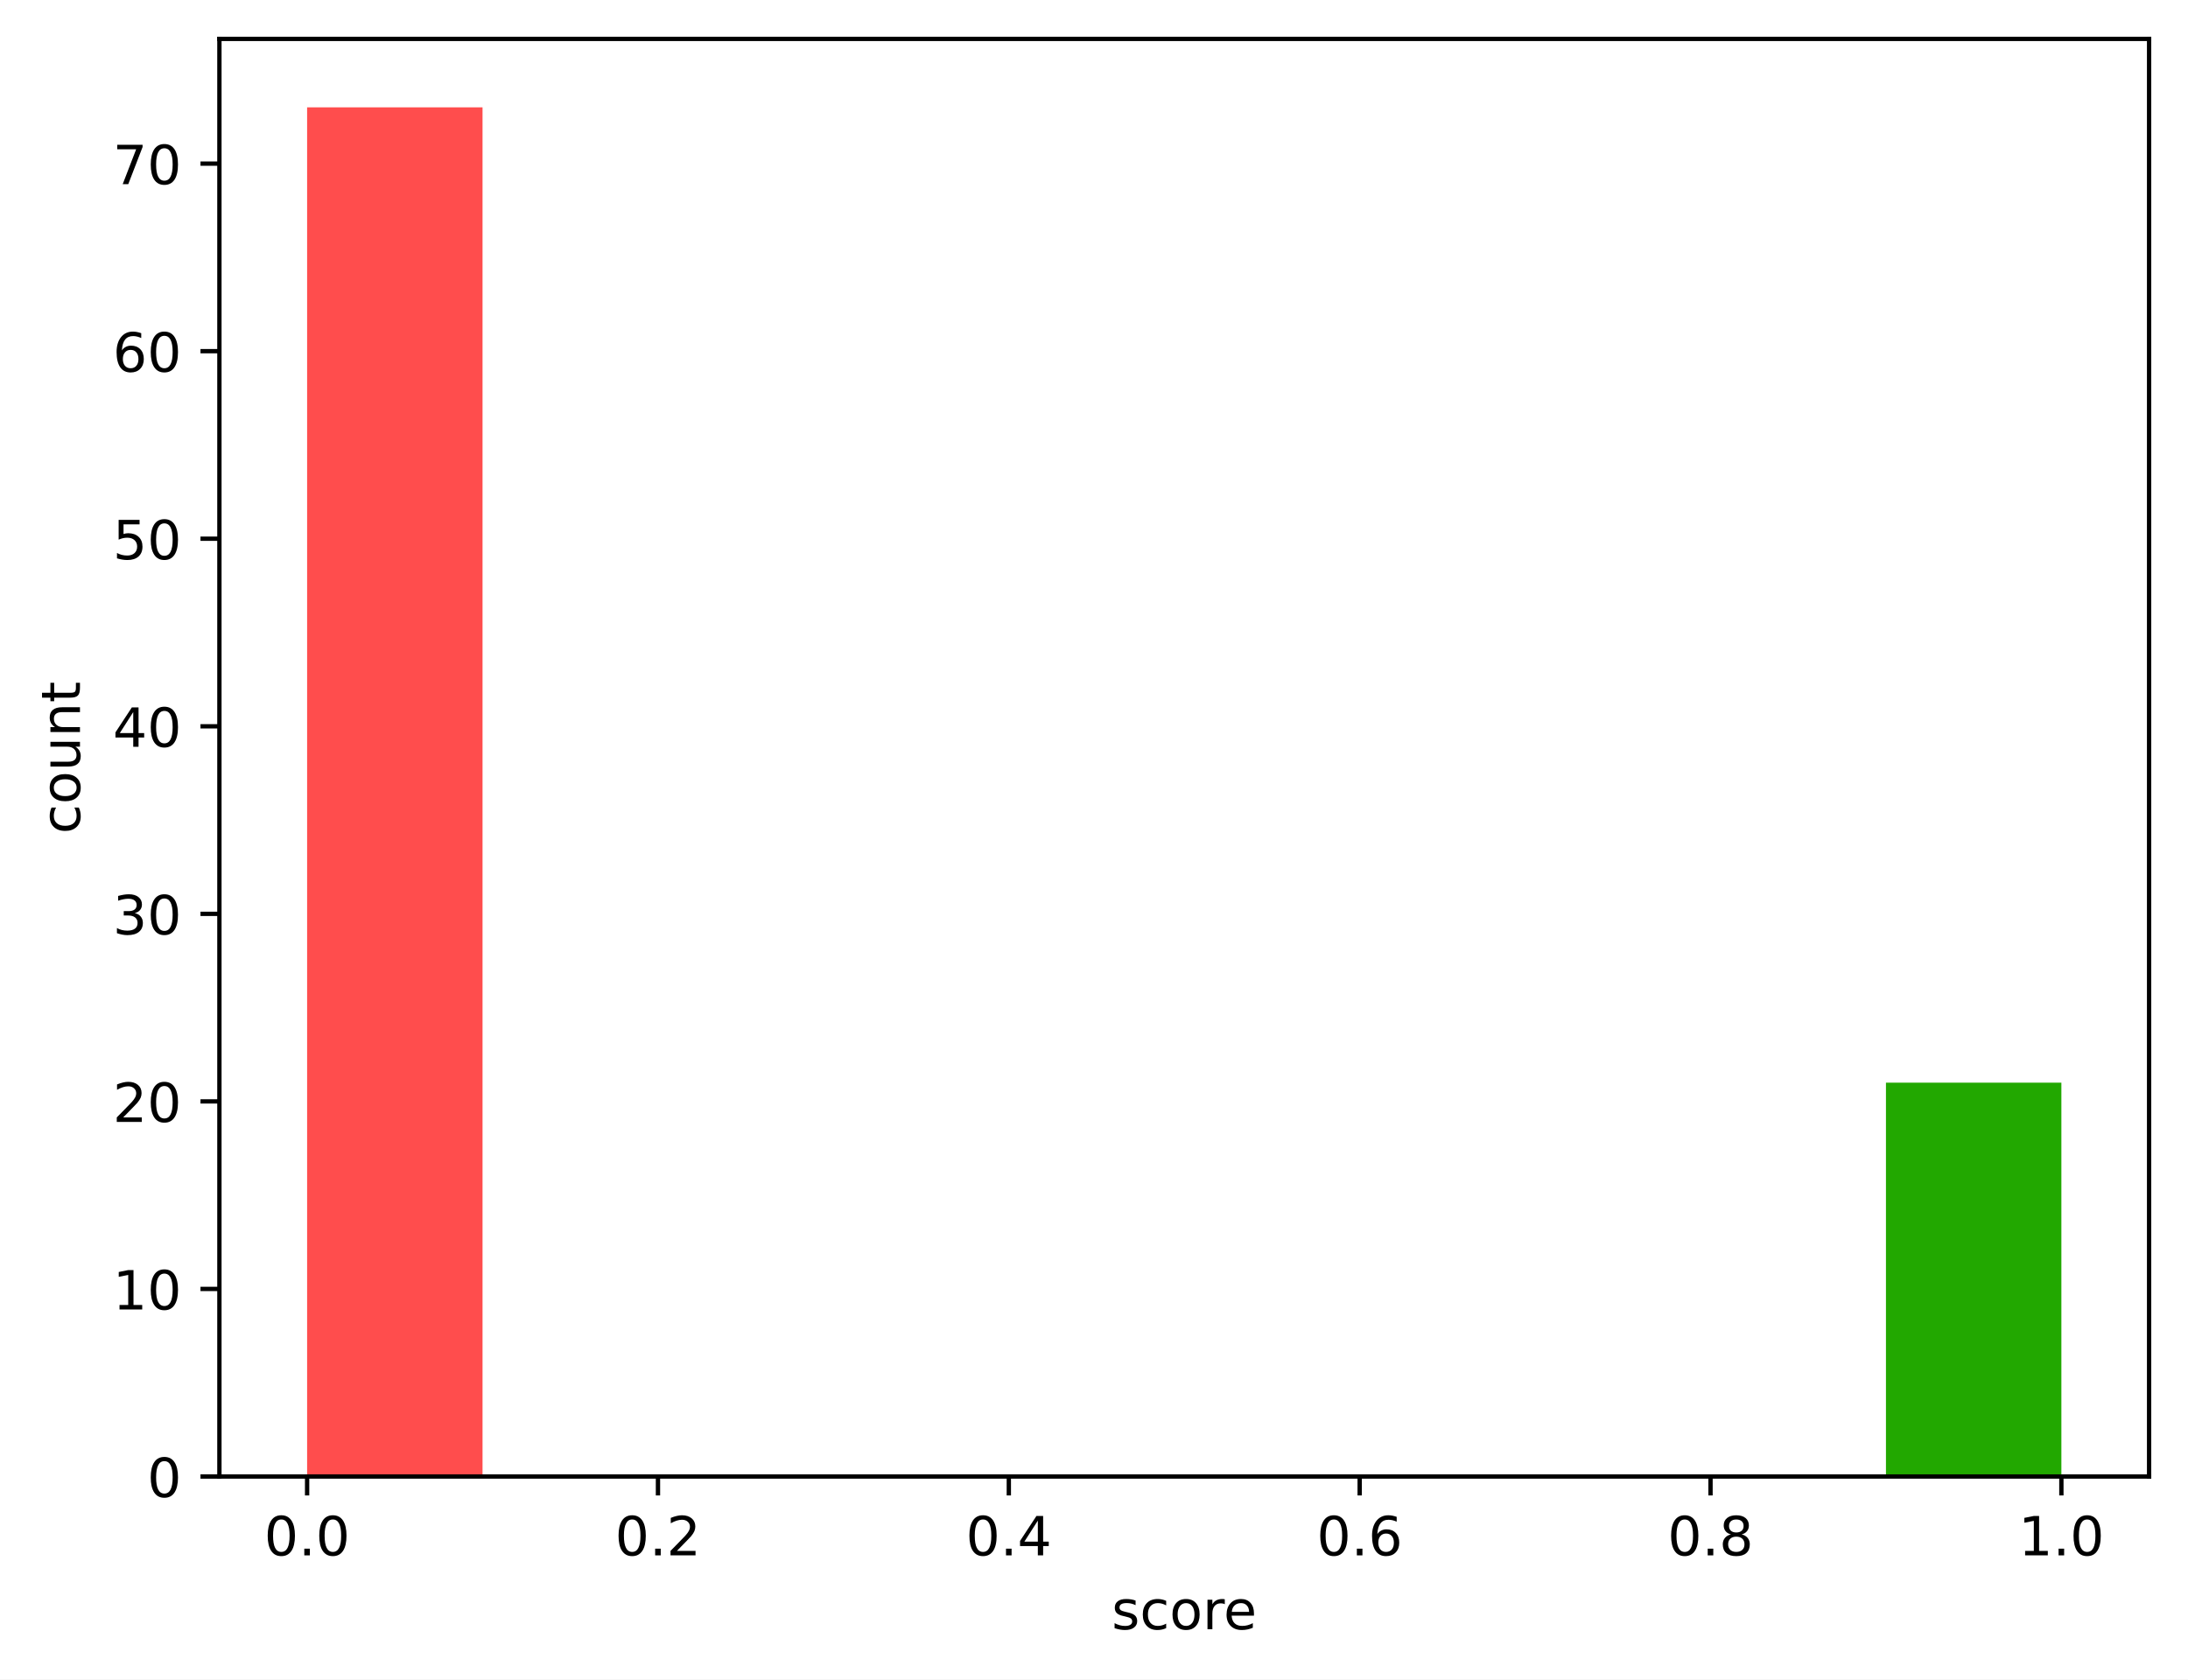
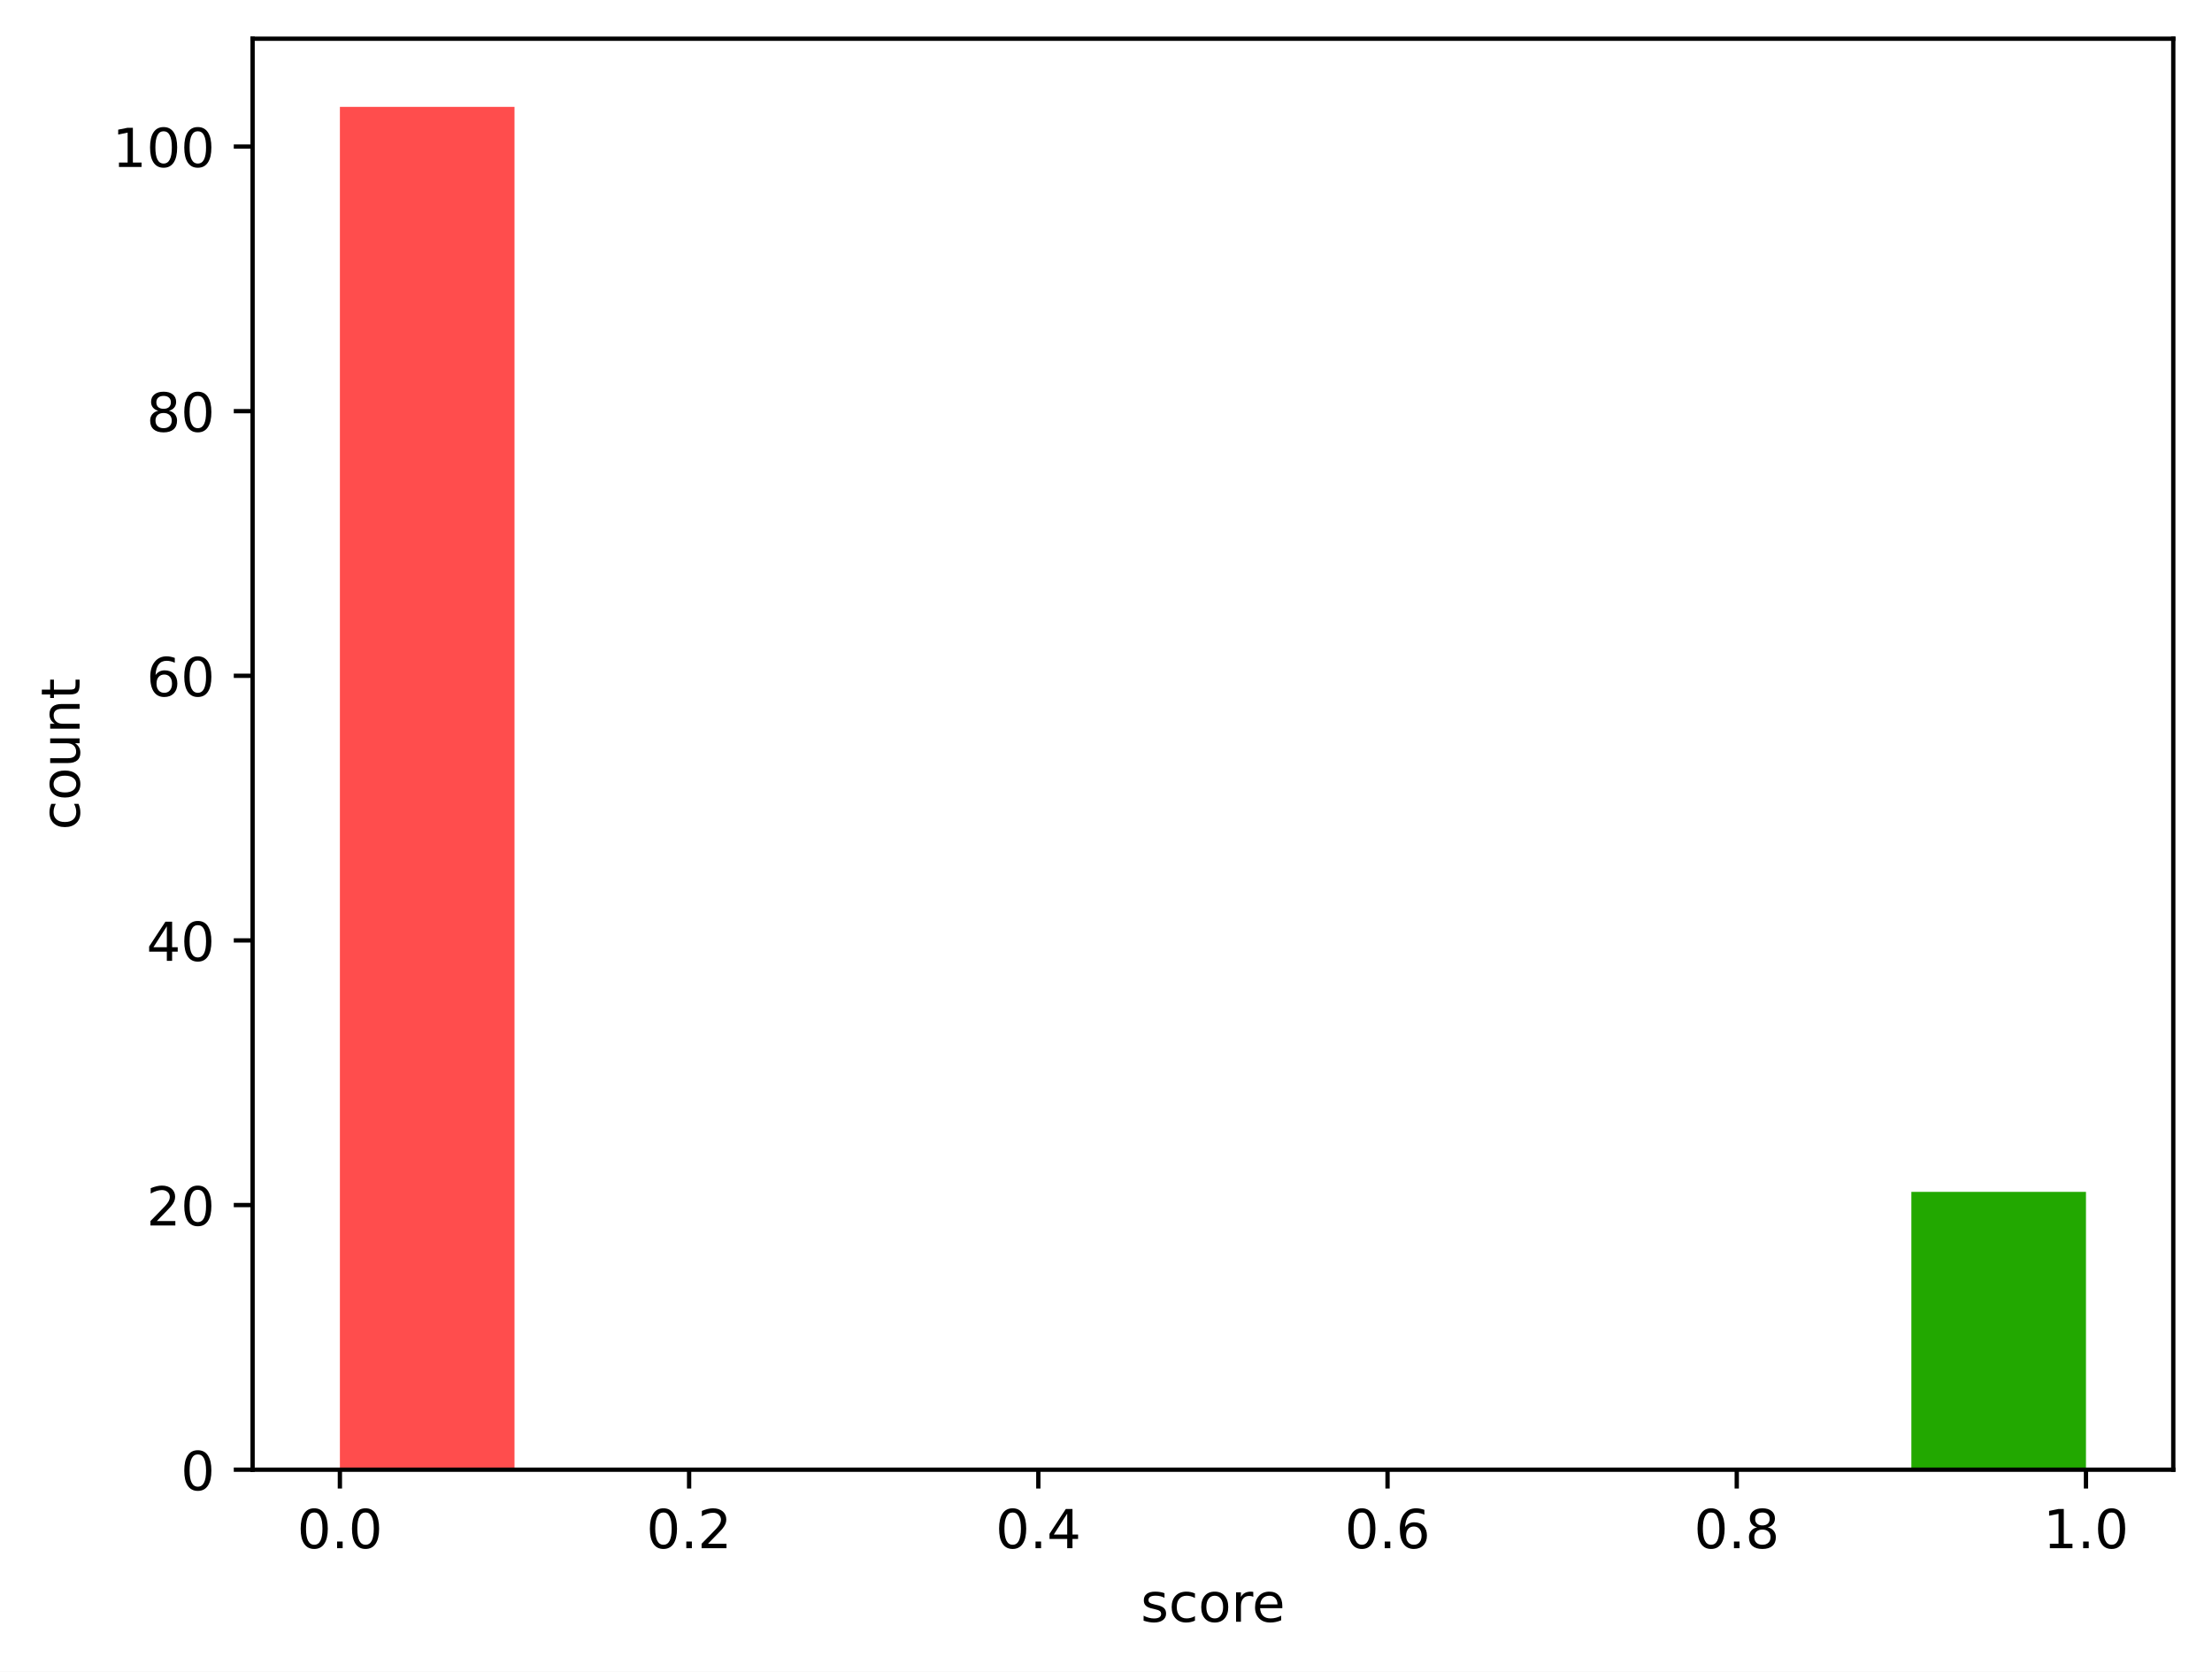
- <svg xmlns="http://www.w3.org/2000/svg" xmlns:xlink="http://www.w3.org/1999/xlink" width="404.923pt" height="310.868pt" viewBox="0 0 404.923 310.868" version="1.1">
+ <svg xmlns="http://www.w3.org/2000/svg" xmlns:xlink="http://www.w3.org/1999/xlink" width="411.286pt" height="310.868pt" viewBox="0 0 411.286 310.868" version="1.1">
  <defs>
    <style type="text/css">*{stroke-linejoin: round; stroke-linecap: butt}</style>
  </defs>
  <g id="figure_1">
    <g id="patch_1">
-       <path d="M 0 310.868  L 404.923 310.868  L 404.923 0  L 0 0  z " style="fill: #ffffff" />
+       <path d="M 0 310.868  L 411.286 310.868  L 411.286 0  L 0 0  z " style="fill: #ffffff" />
    </g>
    <g id="axes_1">
      <g id="patch_2">
-         <path d="M 40.603 273.312  L 397.723 273.312  L 397.723 7.2  L 40.603 7.2  z " style="fill: #ffffff" />
+         <path d="M 46.966 273.312  L 404.086 273.312  L 404.086 7.2  L 46.966 7.2  z " style="fill: #ffffff" />
      </g>
      <g id="patch_3">
-         <path d="M 56.836 273.312  L 89.301 273.312  L 89.301 19.872  L 56.836 19.872  z " clip-path="url(#p2987e6c5b2)" style="fill: #ff4d4d" />
+         <path d="M 63.198 273.312  L 95.664 273.312  L 95.664 19.872  L 63.198 19.872  z " clip-path="url(#pf109c0bdde)" style="fill: #ff4d4d" />
      </g>
      <g id="patch_4">
-         <path d="M 89.301 273.312  L 121.767 273.312  L 121.767 273.312  L 89.301 273.312  z " clip-path="url(#p2987e6c5b2)" style="fill: #ff6038" />
+         <path d="M 95.664 273.312  L 128.129 273.312  L 128.129 273.312  L 95.664 273.312  z " clip-path="url(#pf109c0bdde)" style="fill: #ff6038" />
      </g>
      <g id="patch_5">
-         <path d="M 121.767 273.312  L 154.232 273.312  L 154.232 273.312  L 121.767 273.312  z " clip-path="url(#p2987e6c5b2)" style="fill: #ff7e29" />
+         <path d="M 128.129 273.312  L 160.595 273.312  L 160.595 273.312  L 128.129 273.312  z " clip-path="url(#pf109c0bdde)" style="fill: #ff7e29" />
      </g>
      <g id="patch_6">
-         <path d="M 154.232 273.312  L 186.698 273.312  L 186.698 273.312  L 154.232 273.312  z " clip-path="url(#p2987e6c5b2)" style="fill: #ffa114" />
+         <path d="M 160.595 273.312  L 193.06 273.312  L 193.06 273.312  L 160.595 273.312  z " clip-path="url(#pf109c0bdde)" style="fill: #ffa114" />
      </g>
      <g id="patch_7">
-         <path d="M 186.698 273.312  L 219.163 273.312  L 219.163 273.312  L 186.698 273.312  z " clip-path="url(#p2987e6c5b2)" style="fill: #ffcd05" />
+         <path d="M 193.06 273.312  L 225.526 273.312  L 225.526 273.312  L 193.06 273.312  z " clip-path="url(#pf109c0bdde)" style="fill: #ffcd05" />
      </g>
      <g id="patch_8">
-         <path d="M 219.163 273.312  L 251.629 273.312  L 251.629 273.312  L 219.163 273.312  z " clip-path="url(#p2987e6c5b2)" style="fill: #f0f000" />
+         <path d="M 225.526 273.312  L 257.991 273.312  L 257.991 273.312  L 225.526 273.312  z " clip-path="url(#pf109c0bdde)" style="fill: #f0f000" />
      </g>
      <g id="patch_9">
-         <path d="M 251.629 273.312  L 284.094 273.312  L 284.094 273.312  L 251.629 273.312  z " clip-path="url(#p2987e6c5b2)" style="fill: #b4e000" />
+         <path d="M 257.991 273.312  L 290.457 273.312  L 290.457 273.312  L 257.991 273.312  z " clip-path="url(#pf109c0bdde)" style="fill: #b4e000" />
      </g>
      <g id="patch_10">
-         <path d="M 284.094 273.312  L 316.559 273.312  L 316.559 273.312  L 284.094 273.312  z " clip-path="url(#p2987e6c5b2)" style="fill: #7acc00" />
+         <path d="M 290.457 273.312  L 322.922 273.312  L 322.922 273.312  L 290.457 273.312  z " clip-path="url(#pf109c0bdde)" style="fill: #7acc00" />
      </g>
      <g id="patch_11">
-         <path d="M 316.559 273.312  L 349.025 273.312  L 349.025 273.312  L 316.559 273.312  z " clip-path="url(#p2987e6c5b2)" style="fill: #4bbd00" />
+         <path d="M 322.922 273.312  L 355.387 273.312  L 355.387 273.312  L 322.922 273.312  z " clip-path="url(#pf109c0bdde)" style="fill: #4bbd00" />
      </g>
      <g id="patch_12">
-         <path d="M 349.025 273.312  L 381.49 273.312  L 381.49 200.405  L 349.025 200.405  z " clip-path="url(#p2987e6c5b2)" style="fill: #22a800" />
+         <path d="M 355.387 273.312  L 387.853 273.312  L 387.853 221.64  L 355.387 221.64  z " clip-path="url(#pf109c0bdde)" style="fill: #22a800" />
      </g>
      <g id="matplotlib.axis_1">
        <g id="xtick_1">
          <g id="line2d_1">
            <defs>
-               <path id="m7f7c988043" d="M 0 0  L 0 3.5  " style="stroke: #000000; stroke-width: 0.8" />
-             </defs>
-             <g>
-               <use xlink:href="#m7f7c988043" x="56.836" y="273.312" style="stroke: #000000; stroke-width: 0.8" />
+               <path id="m55bfe68f56" d="M 0 0  L 0 3.5  " style="stroke: #000000; stroke-width: 0.8" />
+             </defs>
+             <g>
+               <use xlink:href="#m55bfe68f56" x="63.198" y="273.312" style="stroke: #000000; stroke-width: 0.8" />
            </g>
          </g>
          <g id="text_1">
-             <g transform="translate(48.88429 287.9104) scale(0.1 -0.1)">
+             <g transform="translate(55.24679 287.9104) scale(0.1 -0.1)">
              <defs>
                <path id="DejaVuSans-30" d="M 2034 4250  Q 1547 4250 1301 3770  Q 1056 3291 1056 2328  Q 1056 1369 1301 889  Q 1547 409 2034 409  Q 2525 409 2770 889  Q 3016 1369 3016 2328  Q 3016 3291 2770 3770  Q 2525 4250 2034 4250  z M 2034 4750  Q 2819 4750 3233 4129  Q 3647 3509 3647 2328  Q 3647 1150 3233 529  Q 2819 -91 2034 -91  Q 1250 -91 836 529  Q 422 1150 422 2328  Q 422 3509 836 4129  Q 1250 4750 2034 4750  z " transform="scale(0.015625)" />
                <path id="DejaVuSans-2e" d="M 684 794  L 1344 794  L 1344 0  L 684 0  L 684 794  z " transform="scale(0.015625)" />
              </defs>
              <use xlink:href="#DejaVuSans-30" />
              <use xlink:href="#DejaVuSans-2e" transform="translate(63.62305 0)" />
              <use xlink:href="#DejaVuSans-30" transform="translate(95.41016 0)" />
            </g>
          </g>
        </g>
        <g id="xtick_2">
          <g id="line2d_2">
            <g>
-               <use xlink:href="#m7f7c988043" x="121.767" y="273.312" style="stroke: #000000; stroke-width: 0.8" />
+               <use xlink:href="#m55bfe68f56" x="128.129" y="273.312" style="stroke: #000000; stroke-width: 0.8" />
            </g>
          </g>
          <g id="text_2">
-             <g transform="translate(113.8152 287.9104) scale(0.1 -0.1)">
+             <g transform="translate(120.1777 287.9104) scale(0.1 -0.1)">
              <defs>
                <path id="DejaVuSans-32" d="M 1228 531  L 3431 531  L 3431 0  L 469 0  L 469 531  Q 828 903 1448 1529  Q 2069 2156 2228 2338  Q 2531 2678 2651 2914  Q 2772 3150 2772 3378  Q 2772 3750 2511 3984  Q 2250 4219 1831 4219  Q 1534 4219 1204 4116  Q 875 4013 500 3803  L 500 4441  Q 881 4594 1212 4672  Q 1544 4750 1819 4750  Q 2544 4750 2975 4387  Q 3406 4025 3406 3419  Q 3406 3131 3298 2873  Q 3191 2616 2906 2266  Q 2828 2175 2409 1742  Q 1991 1309 1228 531  z " transform="scale(0.015625)" />
              </defs>
              <use xlink:href="#DejaVuSans-30" />
              <use xlink:href="#DejaVuSans-2e" transform="translate(63.62305 0)" />
              <use xlink:href="#DejaVuSans-32" transform="translate(95.41016 0)" />
            </g>
          </g>
        </g>
        <g id="xtick_3">
          <g id="line2d_3">
            <g>
-               <use xlink:href="#m7f7c988043" x="186.698" y="273.312" style="stroke: #000000; stroke-width: 0.8" />
+               <use xlink:href="#m55bfe68f56" x="193.06" y="273.312" style="stroke: #000000; stroke-width: 0.8" />
            </g>
          </g>
          <g id="text_3">
-             <g transform="translate(178.7461 287.9104) scale(0.1 -0.1)">
+             <g transform="translate(185.1086 287.9104) scale(0.1 -0.1)">
              <defs>
                <path id="DejaVuSans-34" d="M 2419 4116  L 825 1625  L 2419 1625  L 2419 4116  z M 2253 4666  L 3047 4666  L 3047 1625  L 3713 1625  L 3713 1100  L 3047 1100  L 3047 0  L 2419 0  L 2419 1100  L 313 1100  L 313 1709  L 2253 4666  z " transform="scale(0.015625)" />
              </defs>
              <use xlink:href="#DejaVuSans-30" />
              <use xlink:href="#DejaVuSans-2e" transform="translate(63.62305 0)" />
              <use xlink:href="#DejaVuSans-34" transform="translate(95.41016 0)" />
            </g>
          </g>
        </g>
        <g id="xtick_4">
          <g id="line2d_4">
            <g>
-               <use xlink:href="#m7f7c988043" x="251.629" y="273.312" style="stroke: #000000; stroke-width: 0.8" />
+               <use xlink:href="#m55bfe68f56" x="257.991" y="273.312" style="stroke: #000000; stroke-width: 0.8" />
            </g>
          </g>
          <g id="text_4">
-             <g transform="translate(243.677 287.9104) scale(0.1 -0.1)">
+             <g transform="translate(250.0395 287.9104) scale(0.1 -0.1)">
              <defs>
                <path id="DejaVuSans-36" d="M 2113 2584  Q 1688 2584 1439 2293  Q 1191 2003 1191 1497  Q 1191 994 1439 701  Q 1688 409 2113 409  Q 2538 409 2786 701  Q 3034 994 3034 1497  Q 3034 2003 2786 2293  Q 2538 2584 2113 2584  z M 3366 4563  L 3366 3988  Q 3128 4100 2886 4159  Q 2644 4219 2406 4219  Q 1781 4219 1451 3797  Q 1122 3375 1075 2522  Q 1259 2794 1537 2939  Q 1816 3084 2150 3084  Q 2853 3084 3261 2657  Q 3669 2231 3669 1497  Q 3669 778 3244 343  Q 2819 -91 2113 -91  Q 1303 -91 875 529  Q 447 1150 447 2328  Q 447 3434 972 4092  Q 1497 4750 2381 4750  Q 2619 4750 2861 4703  Q 3103 4656 3366 4563  z " transform="scale(0.015625)" />
              </defs>
              <use xlink:href="#DejaVuSans-30" />
              <use xlink:href="#DejaVuSans-2e" transform="translate(63.62305 0)" />
              <use xlink:href="#DejaVuSans-36" transform="translate(95.41016 0)" />
            </g>
          </g>
        </g>
        <g id="xtick_5">
          <g id="line2d_5">
            <g>
-               <use xlink:href="#m7f7c988043" x="316.559" y="273.312" style="stroke: #000000; stroke-width: 0.8" />
+               <use xlink:href="#m55bfe68f56" x="322.922" y="273.312" style="stroke: #000000; stroke-width: 0.8" />
            </g>
          </g>
          <g id="text_5">
-             <g transform="translate(308.6079 287.9104) scale(0.1 -0.1)">
+             <g transform="translate(314.9704 287.9104) scale(0.1 -0.1)">
              <defs>
                <path id="DejaVuSans-38" d="M 2034 2216  Q 1584 2216 1326 1975  Q 1069 1734 1069 1313  Q 1069 891 1326 650  Q 1584 409 2034 409  Q 2484 409 2743 651  Q 3003 894 3003 1313  Q 3003 1734 2745 1975  Q 2488 2216 2034 2216  z M 1403 2484  Q 997 2584 770 2862  Q 544 3141 544 3541  Q 544 4100 942 4425  Q 1341 4750 2034 4750  Q 2731 4750 3128 4425  Q 3525 4100 3525 3541  Q 3525 3141 3298 2862  Q 3072 2584 2669 2484  Q 3125 2378 3379 2068  Q 3634 1759 3634 1313  Q 3634 634 3220 271  Q 2806 -91 2034 -91  Q 1263 -91 848 271  Q 434 634 434 1313  Q 434 1759 690 2068  Q 947 2378 1403 2484  z M 1172 3481  Q 1172 3119 1398 2916  Q 1625 2713 2034 2713  Q 2441 2713 2670 2916  Q 2900 3119 2900 3481  Q 2900 3844 2670 4047  Q 2441 4250 2034 4250  Q 1625 4250 1398 4047  Q 1172 3844 1172 3481  z " transform="scale(0.015625)" />
              </defs>
              <use xlink:href="#DejaVuSans-30" />
              <use xlink:href="#DejaVuSans-2e" transform="translate(63.62305 0)" />
              <use xlink:href="#DejaVuSans-38" transform="translate(95.41016 0)" />
            </g>
          </g>
        </g>
        <g id="xtick_6">
          <g id="line2d_6">
            <g>
-               <use xlink:href="#m7f7c988043" x="381.49" y="273.312" style="stroke: #000000; stroke-width: 0.8" />
+               <use xlink:href="#m55bfe68f56" x="387.853" y="273.312" style="stroke: #000000; stroke-width: 0.8" />
            </g>
          </g>
          <g id="text_6">
-             <g transform="translate(373.5388 287.9104) scale(0.1 -0.1)">
+             <g transform="translate(379.9013 287.9104) scale(0.1 -0.1)">
              <defs>
                <path id="DejaVuSans-31" d="M 794 531  L 1825 531  L 1825 4091  L 703 3866  L 703 4441  L 1819 4666  L 2450 4666  L 2450 531  L 3481 531  L 3481 0  L 794 0  L 794 531  z " transform="scale(0.015625)" />
              </defs>
              <use xlink:href="#DejaVuSans-31" />
              <use xlink:href="#DejaVuSans-2e" transform="translate(63.62305 0)" />
              <use xlink:href="#DejaVuSans-30" transform="translate(95.41016 0)" />
            </g>
          </g>
        </g>
        <g id="text_7">
-           <g transform="translate(205.7303 301.5886) scale(0.1 -0.1)">
+           <g transform="translate(212.0928 301.5886) scale(0.1 -0.1)">
            <defs>
              <path id="DejaVuSans-73" d="M 2834 3397  L 2834 2853  Q 2591 2978 2328 3040  Q 2066 3103 1784 3103  Q 1356 3103 1142 2972  Q 928 2841 928 2578  Q 928 2378 1081 2264  Q 1234 2150 1697 2047  L 1894 2003  Q 2506 1872 2764 1633  Q 3022 1394 3022 966  Q 3022 478 2636 193  Q 2250 -91 1575 -91  Q 1294 -91 989 -36  Q 684 19 347 128  L 347 722  Q 666 556 975 473  Q 1284 391 1588 391  Q 1994 391 2212 530  Q 2431 669 2431 922  Q 2431 1156 2273 1281  Q 2116 1406 1581 1522  L 1381 1569  Q 847 1681 609 1914  Q 372 2147 372 2553  Q 372 3047 722 3315  Q 1072 3584 1716 3584  Q 2034 3584 2315 3537  Q 2597 3491 2834 3397  z " transform="scale(0.015625)" />
              <path id="DejaVuSans-63" d="M 3122 3366  L 3122 2828  Q 2878 2963 2633 3030  Q 2388 3097 2138 3097  Q 1578 3097 1268 2742  Q 959 2388 959 1747  Q 959 1106 1268 751  Q 1578 397 2138 397  Q 2388 397 2633 464  Q 2878 531 3122 666  L 3122 134  Q 2881 22 2623 -34  Q 2366 -91 2075 -91  Q 1284 -91 818 406  Q 353 903 353 1747  Q 353 2603 823 3093  Q 1294 3584 2113 3584  Q 2378 3584 2631 3529  Q 2884 3475 3122 3366  z " transform="scale(0.015625)" />
              <path id="DejaVuSans-6f" d="M 1959 3097  Q 1497 3097 1228 2736  Q 959 2375 959 1747  Q 959 1119 1226 758  Q 1494 397 1959 397  Q 2419 397 2687 759  Q 2956 1122 2956 1747  Q 2956 2369 2687 2733  Q 2419 3097 1959 3097  z M 1959 3584  Q 2709 3584 3137 3096  Q 3566 2609 3566 1747  Q 3566 888 3137 398  Q 2709 -91 1959 -91  Q 1206 -91 779 398  Q 353 888 353 1747  Q 353 2609 779 3096  Q 1206 3584 1959 3584  z " transform="scale(0.015625)" />
              <path id="DejaVuSans-72" d="M 2631 2963  Q 2534 3019 2420 3045  Q 2306 3072 2169 3072  Q 1681 3072 1420 2755  Q 1159 2438 1159 1844  L 1159 0  L 581 0  L 581 3500  L 1159 3500  L 1159 2956  Q 1341 3275 1631 3429  Q 1922 3584 2338 3584  Q 2397 3584 2469 3576  Q 2541 3569 2628 3553  L 2631 2963  z " transform="scale(0.015625)" />
              <path id="DejaVuSans-65" d="M 3597 1894  L 3597 1613  L 953 1613  Q 991 1019 1311 708  Q 1631 397 2203 397  Q 2534 397 2845 478  Q 3156 559 3463 722  L 3463 178  Q 3153 47 2828 -22  Q 2503 -91 2169 -91  Q 1331 -91 842 396  Q 353 884 353 1716  Q 353 2575 817 3079  Q 1281 3584 2069 3584  Q 2775 3584 3186 3129  Q 3597 2675 3597 1894  z M 3022 2063  Q 3016 2534 2758 2815  Q 2500 3097 2075 3097  Q 1594 3097 1305 2825  Q 1016 2553 972 2059  L 3022 2063  z " transform="scale(0.015625)" />
            </defs>
            <use xlink:href="#DejaVuSans-73" />
            <use xlink:href="#DejaVuSans-63" transform="translate(52.09961 0)" />
            <use xlink:href="#DejaVuSans-6f" transform="translate(107.0801 0)" />
            <use xlink:href="#DejaVuSans-72" transform="translate(168.2617 0)" />
            <use xlink:href="#DejaVuSans-65" transform="translate(207.125 0)" />
          </g>
        </g>
      </g>
      <g id="matplotlib.axis_2">
        <g id="ytick_1">
          <g id="line2d_7">
            <defs>
-               <path id="m3ca73e7638" d="M 0 0  L -3.5 0  " style="stroke: #000000; stroke-width: 0.8" />
-             </defs>
-             <g>
-               <use xlink:href="#m3ca73e7638" x="40.603" y="273.312" style="stroke: #000000; stroke-width: 0.8" />
+               <path id="maa917f20f3" d="M 0 0  L -3.5 0  " style="stroke: #000000; stroke-width: 0.8" />
+             </defs>
+             <g>
+               <use xlink:href="#maa917f20f3" x="46.966" y="273.312" style="stroke: #000000; stroke-width: 0.8" />
            </g>
          </g>
          <g id="text_8">
-             <g transform="translate(27.24063 277.1112) scale(0.1 -0.1)">
+             <g transform="translate(33.60312 277.1112) scale(0.1 -0.1)">
              <use xlink:href="#DejaVuSans-30" />
            </g>
          </g>
        </g>
        <g id="ytick_2">
          <g id="line2d_8">
            <g>
-               <use xlink:href="#m3ca73e7638" x="40.603" y="238.594" style="stroke: #000000; stroke-width: 0.8" />
+               <use xlink:href="#maa917f20f3" x="46.966" y="224.1" style="stroke: #000000; stroke-width: 0.8" />
            </g>
          </g>
          <g id="text_9">
-             <g transform="translate(20.87813 242.3934) scale(0.1 -0.1)">
-               <use xlink:href="#DejaVuSans-31" />
+             <g transform="translate(27.24063 227.8996) scale(0.1 -0.1)">
+               <use xlink:href="#DejaVuSans-32" />
              <use xlink:href="#DejaVuSans-30" transform="translate(63.62305 0)" />
            </g>
          </g>
        </g>
        <g id="ytick_3">
          <g id="line2d_9">
            <g>
-               <use xlink:href="#m3ca73e7638" x="40.603" y="203.876" style="stroke: #000000; stroke-width: 0.8" />
+               <use xlink:href="#maa917f20f3" x="46.966" y="174.889" style="stroke: #000000; stroke-width: 0.8" />
            </g>
          </g>
          <g id="text_10">
-             <g transform="translate(20.87813 207.6756) scale(0.1 -0.1)">
-               <use xlink:href="#DejaVuSans-32" />
+             <g transform="translate(27.24063 178.6879) scale(0.1 -0.1)">
+               <use xlink:href="#DejaVuSans-34" />
              <use xlink:href="#DejaVuSans-30" transform="translate(63.62305 0)" />
            </g>
          </g>
        </g>
        <g id="ytick_4">
          <g id="line2d_10">
            <g>
-               <use xlink:href="#m3ca73e7638" x="40.603" y="169.159" style="stroke: #000000; stroke-width: 0.8" />
+               <use xlink:href="#maa917f20f3" x="46.966" y="125.677" style="stroke: #000000; stroke-width: 0.8" />
            </g>
          </g>
          <g id="text_11">
-             <g transform="translate(20.87813 172.9578) scale(0.1 -0.1)">
-               <defs>
-                 <path id="DejaVuSans-33" d="M 2597 2516  Q 3050 2419 3304 2112  Q 3559 1806 3559 1356  Q 3559 666 3084 287  Q 2609 -91 1734 -91  Q 1441 -91 1130 -33  Q 819 25 488 141  L 488 750  Q 750 597 1062 519  Q 1375 441 1716 441  Q 2309 441 2620 675  Q 2931 909 2931 1356  Q 2931 1769 2642 2001  Q 2353 2234 1838 2234  L 1294 2234  L 1294 2753  L 1863 2753  Q 2328 2753 2575 2939  Q 2822 3125 2822 3475  Q 2822 3834 2567 4026  Q 2313 4219 1838 4219  Q 1578 4219 1281 4162  Q 984 4106 628 3988  L 628 4550  Q 988 4650 1302 4700  Q 1616 4750 1894 4750  Q 2613 4750 3031 4423  Q 3450 4097 3450 3541  Q 3450 3153 3228 2886  Q 3006 2619 2597 2516  z " transform="scale(0.015625)" />
-               </defs>
-               <use xlink:href="#DejaVuSans-33" />
+             <g transform="translate(27.24063 129.4763) scale(0.1 -0.1)">
+               <use xlink:href="#DejaVuSans-36" />
              <use xlink:href="#DejaVuSans-30" transform="translate(63.62305 0)" />
            </g>
          </g>
        </g>
        <g id="ytick_5">
          <g id="line2d_11">
            <g>
-               <use xlink:href="#m3ca73e7638" x="40.603" y="134.441" style="stroke: #000000; stroke-width: 0.8" />
+               <use xlink:href="#maa917f20f3" x="46.966" y="76.465" style="stroke: #000000; stroke-width: 0.8" />
            </g>
          </g>
          <g id="text_12">
-             <g transform="translate(20.87813 138.24) scale(0.1 -0.1)">
-               <use xlink:href="#DejaVuSans-34" />
+             <g transform="translate(27.24063 80.26462) scale(0.1 -0.1)">
+               <use xlink:href="#DejaVuSans-38" />
              <use xlink:href="#DejaVuSans-30" transform="translate(63.62305 0)" />
            </g>
          </g>
        </g>
        <g id="ytick_6">
          <g id="line2d_12">
            <g>
-               <use xlink:href="#m3ca73e7638" x="40.603" y="99.723" style="stroke: #000000; stroke-width: 0.8" />
+               <use xlink:href="#maa917f20f3" x="46.966" y="27.254" style="stroke: #000000; stroke-width: 0.8" />
            </g>
          </g>
          <g id="text_13">
-             <g transform="translate(20.87813 103.5222) scale(0.1 -0.1)">
-               <defs>
-                 <path id="DejaVuSans-35" d="M 691 4666  L 3169 4666  L 3169 4134  L 1269 4134  L 1269 2991  Q 1406 3038 1543 3061  Q 1681 3084 1819 3084  Q 2600 3084 3056 2656  Q 3513 2228 3513 1497  Q 3513 744 3044 326  Q 2575 -91 1722 -91  Q 1428 -91 1123 -41  Q 819 9 494 109  L 494 744  Q 775 591 1075 516  Q 1375 441 1709 441  Q 2250 441 2565 725  Q 2881 1009 2881 1497  Q 2881 1984 2565 2268  Q 2250 2553 1709 2553  Q 1456 2553 1204 2497  Q 953 2441 691 2322  L 691 4666  z " transform="scale(0.015625)" />
-               </defs>
-               <use xlink:href="#DejaVuSans-35" />
-               <use xlink:href="#DejaVuSans-30" transform="translate(63.62305 0)" />
-             </g>
-           </g>
-         </g>
-         <g id="ytick_7">
-           <g id="line2d_13">
-             <g>
-               <use xlink:href="#m3ca73e7638" x="40.603" y="65.005" style="stroke: #000000; stroke-width: 0.8" />
-             </g>
-           </g>
-           <g id="text_14">
-             <g transform="translate(20.87813 68.80437) scale(0.1 -0.1)">
-               <use xlink:href="#DejaVuSans-36" />
-               <use xlink:href="#DejaVuSans-30" transform="translate(63.62305 0)" />
-             </g>
-           </g>
-         </g>
-         <g id="ytick_8">
-           <g id="line2d_14">
-             <g>
-               <use xlink:href="#m3ca73e7638" x="40.603" y="30.287" style="stroke: #000000; stroke-width: 0.8" />
-             </g>
-           </g>
-           <g id="text_15">
-             <g transform="translate(20.87813 34.08656) scale(0.1 -0.1)">
-               <defs>
-                 <path id="DejaVuSans-37" d="M 525 4666  L 3525 4666  L 3525 4397  L 1831 0  L 1172 0  L 2766 4134  L 525 4134  L 525 4666  z " transform="scale(0.015625)" />
-               </defs>
-               <use xlink:href="#DejaVuSans-37" />
-               <use xlink:href="#DejaVuSans-30" transform="translate(63.62305 0)" />
-             </g>
-           </g>
-         </g>
-         <g id="text_16">
+             <g transform="translate(20.87813 31.05297) scale(0.1 -0.1)">
+               <use xlink:href="#DejaVuSans-31" />
+               <use xlink:href="#DejaVuSans-30" transform="translate(63.62305 0)" />
+               <use xlink:href="#DejaVuSans-30" transform="translate(127.2461 0)" />
+             </g>
+           </g>
+         </g>
+         <g id="text_14">
          <g transform="translate(14.79844 154.3622) rotate(-90) scale(0.1 -0.1)">
            <defs>
              <path id="DejaVuSans-75" d="M 544 1381  L 544 3500  L 1119 3500  L 1119 1403  Q 1119 906 1312 657  Q 1506 409 1894 409  Q 2359 409 2629 706  Q 2900 1003 2900 1516  L 2900 3500  L 3475 3500  L 3475 0  L 2900 0  L 2900 538  Q 2691 219 2414 64  Q 2138 -91 1772 -91  Q 1169 -91 856 284  Q 544 659 544 1381  z M 1991 3584  L 1991 3584  z " transform="scale(0.015625)" />
              <path id="DejaVuSans-6e" d="M 3513 2113  L 3513 0  L 2938 0  L 2938 2094  Q 2938 2591 2744 2837  Q 2550 3084 2163 3084  Q 1697 3084 1428 2787  Q 1159 2491 1159 1978  L 1159 0  L 581 0  L 581 3500  L 1159 3500  L 1159 2956  Q 1366 3272 1645 3428  Q 1925 3584 2291 3584  Q 2894 3584 3203 3211  Q 3513 2838 3513 2113  z " transform="scale(0.015625)" />
              <path id="DejaVuSans-74" d="M 1172 4494  L 1172 3500  L 2356 3500  L 2356 3053  L 1172 3053  L 1172 1153  Q 1172 725 1289 603  Q 1406 481 1766 481  L 2356 481  L 2356 0  L 1766 0  Q 1100 0 847 248  Q 594 497 594 1153  L 594 3053  L 172 3053  L 172 3500  L 594 3500  L 594 4494  L 1172 4494  z " transform="scale(0.015625)" />
            </defs>
            <use xlink:href="#DejaVuSans-63" />
            <use xlink:href="#DejaVuSans-6f" transform="translate(54.98047 0)" />
            <use xlink:href="#DejaVuSans-75" transform="translate(116.1621 0)" />
            <use xlink:href="#DejaVuSans-6e" transform="translate(179.541 0)" />
            <use xlink:href="#DejaVuSans-74" transform="translate(242.9199 0)" />
          </g>
        </g>
      </g>
      <g id="patch_13">
-         <path d="M 40.603 273.312  L 40.603 7.2  " style="fill: none; stroke: #000000; stroke-width: 0.8; stroke-linejoin: miter; stroke-linecap: square" />
+         <path d="M 46.966 273.312  L 46.966 7.2  " style="fill: none; stroke: #000000; stroke-width: 0.8; stroke-linejoin: miter; stroke-linecap: square" />
      </g>
      <g id="patch_14">
-         <path d="M 397.723 273.312  L 397.723 7.2  " style="fill: none; stroke: #000000; stroke-width: 0.8; stroke-linejoin: miter; stroke-linecap: square" />
+         <path d="M 404.086 273.312  L 404.086 7.2  " style="fill: none; stroke: #000000; stroke-width: 0.8; stroke-linejoin: miter; stroke-linecap: square" />
      </g>
      <g id="patch_15">
-         <path d="M 40.603 273.312  L 397.723 273.312  " style="fill: none; stroke: #000000; stroke-width: 0.8; stroke-linejoin: miter; stroke-linecap: square" />
+         <path d="M 46.966 273.312  L 404.086 273.312  " style="fill: none; stroke: #000000; stroke-width: 0.8; stroke-linejoin: miter; stroke-linecap: square" />
      </g>
      <g id="patch_16">
-         <path d="M 40.603 7.2  L 397.723 7.2  " style="fill: none; stroke: #000000; stroke-width: 0.8; stroke-linejoin: miter; stroke-linecap: square" />
+         <path d="M 46.966 7.2  L 404.086 7.2  " style="fill: none; stroke: #000000; stroke-width: 0.8; stroke-linejoin: miter; stroke-linecap: square" />
      </g>
    </g>
  </g>
  <defs>
-     <clipPath id="p2987e6c5b2">
-       <rect x="40.603" y="7.2" width="357.12" height="266.112" />
+     <clipPath id="pf109c0bdde">
+       <rect x="46.966" y="7.2" width="357.12" height="266.112" />
    </clipPath>
  </defs>
</svg>
